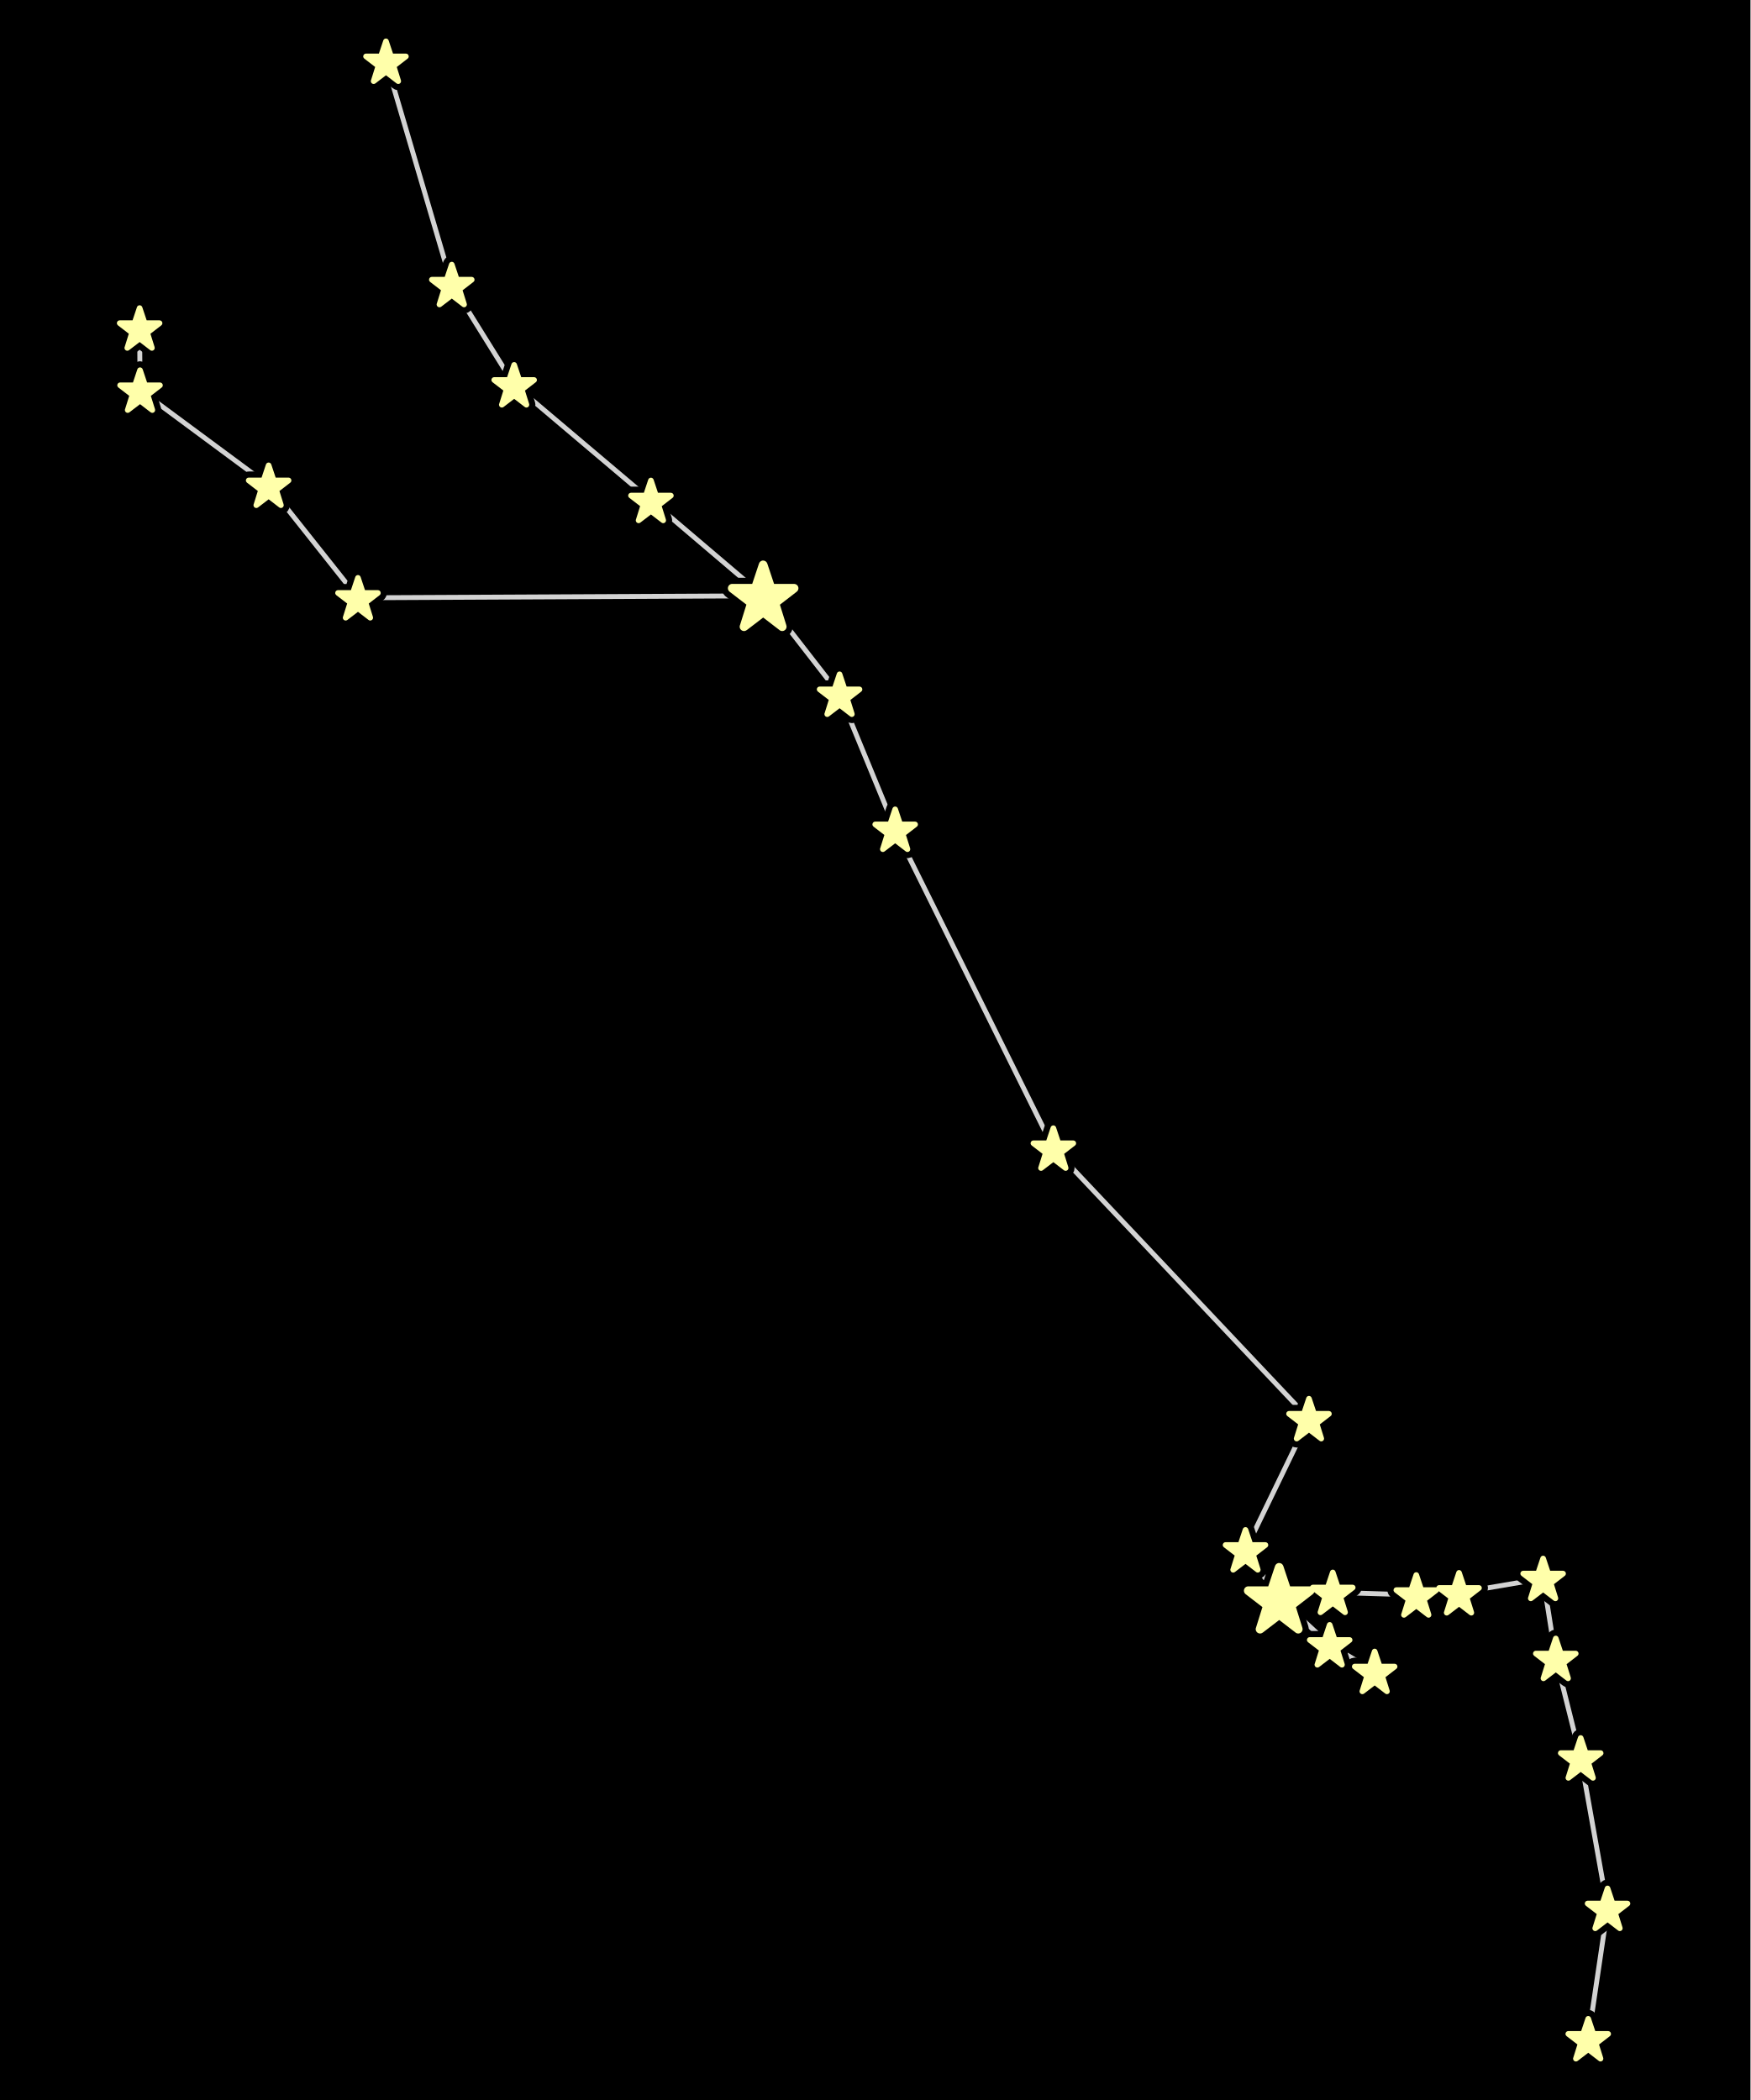
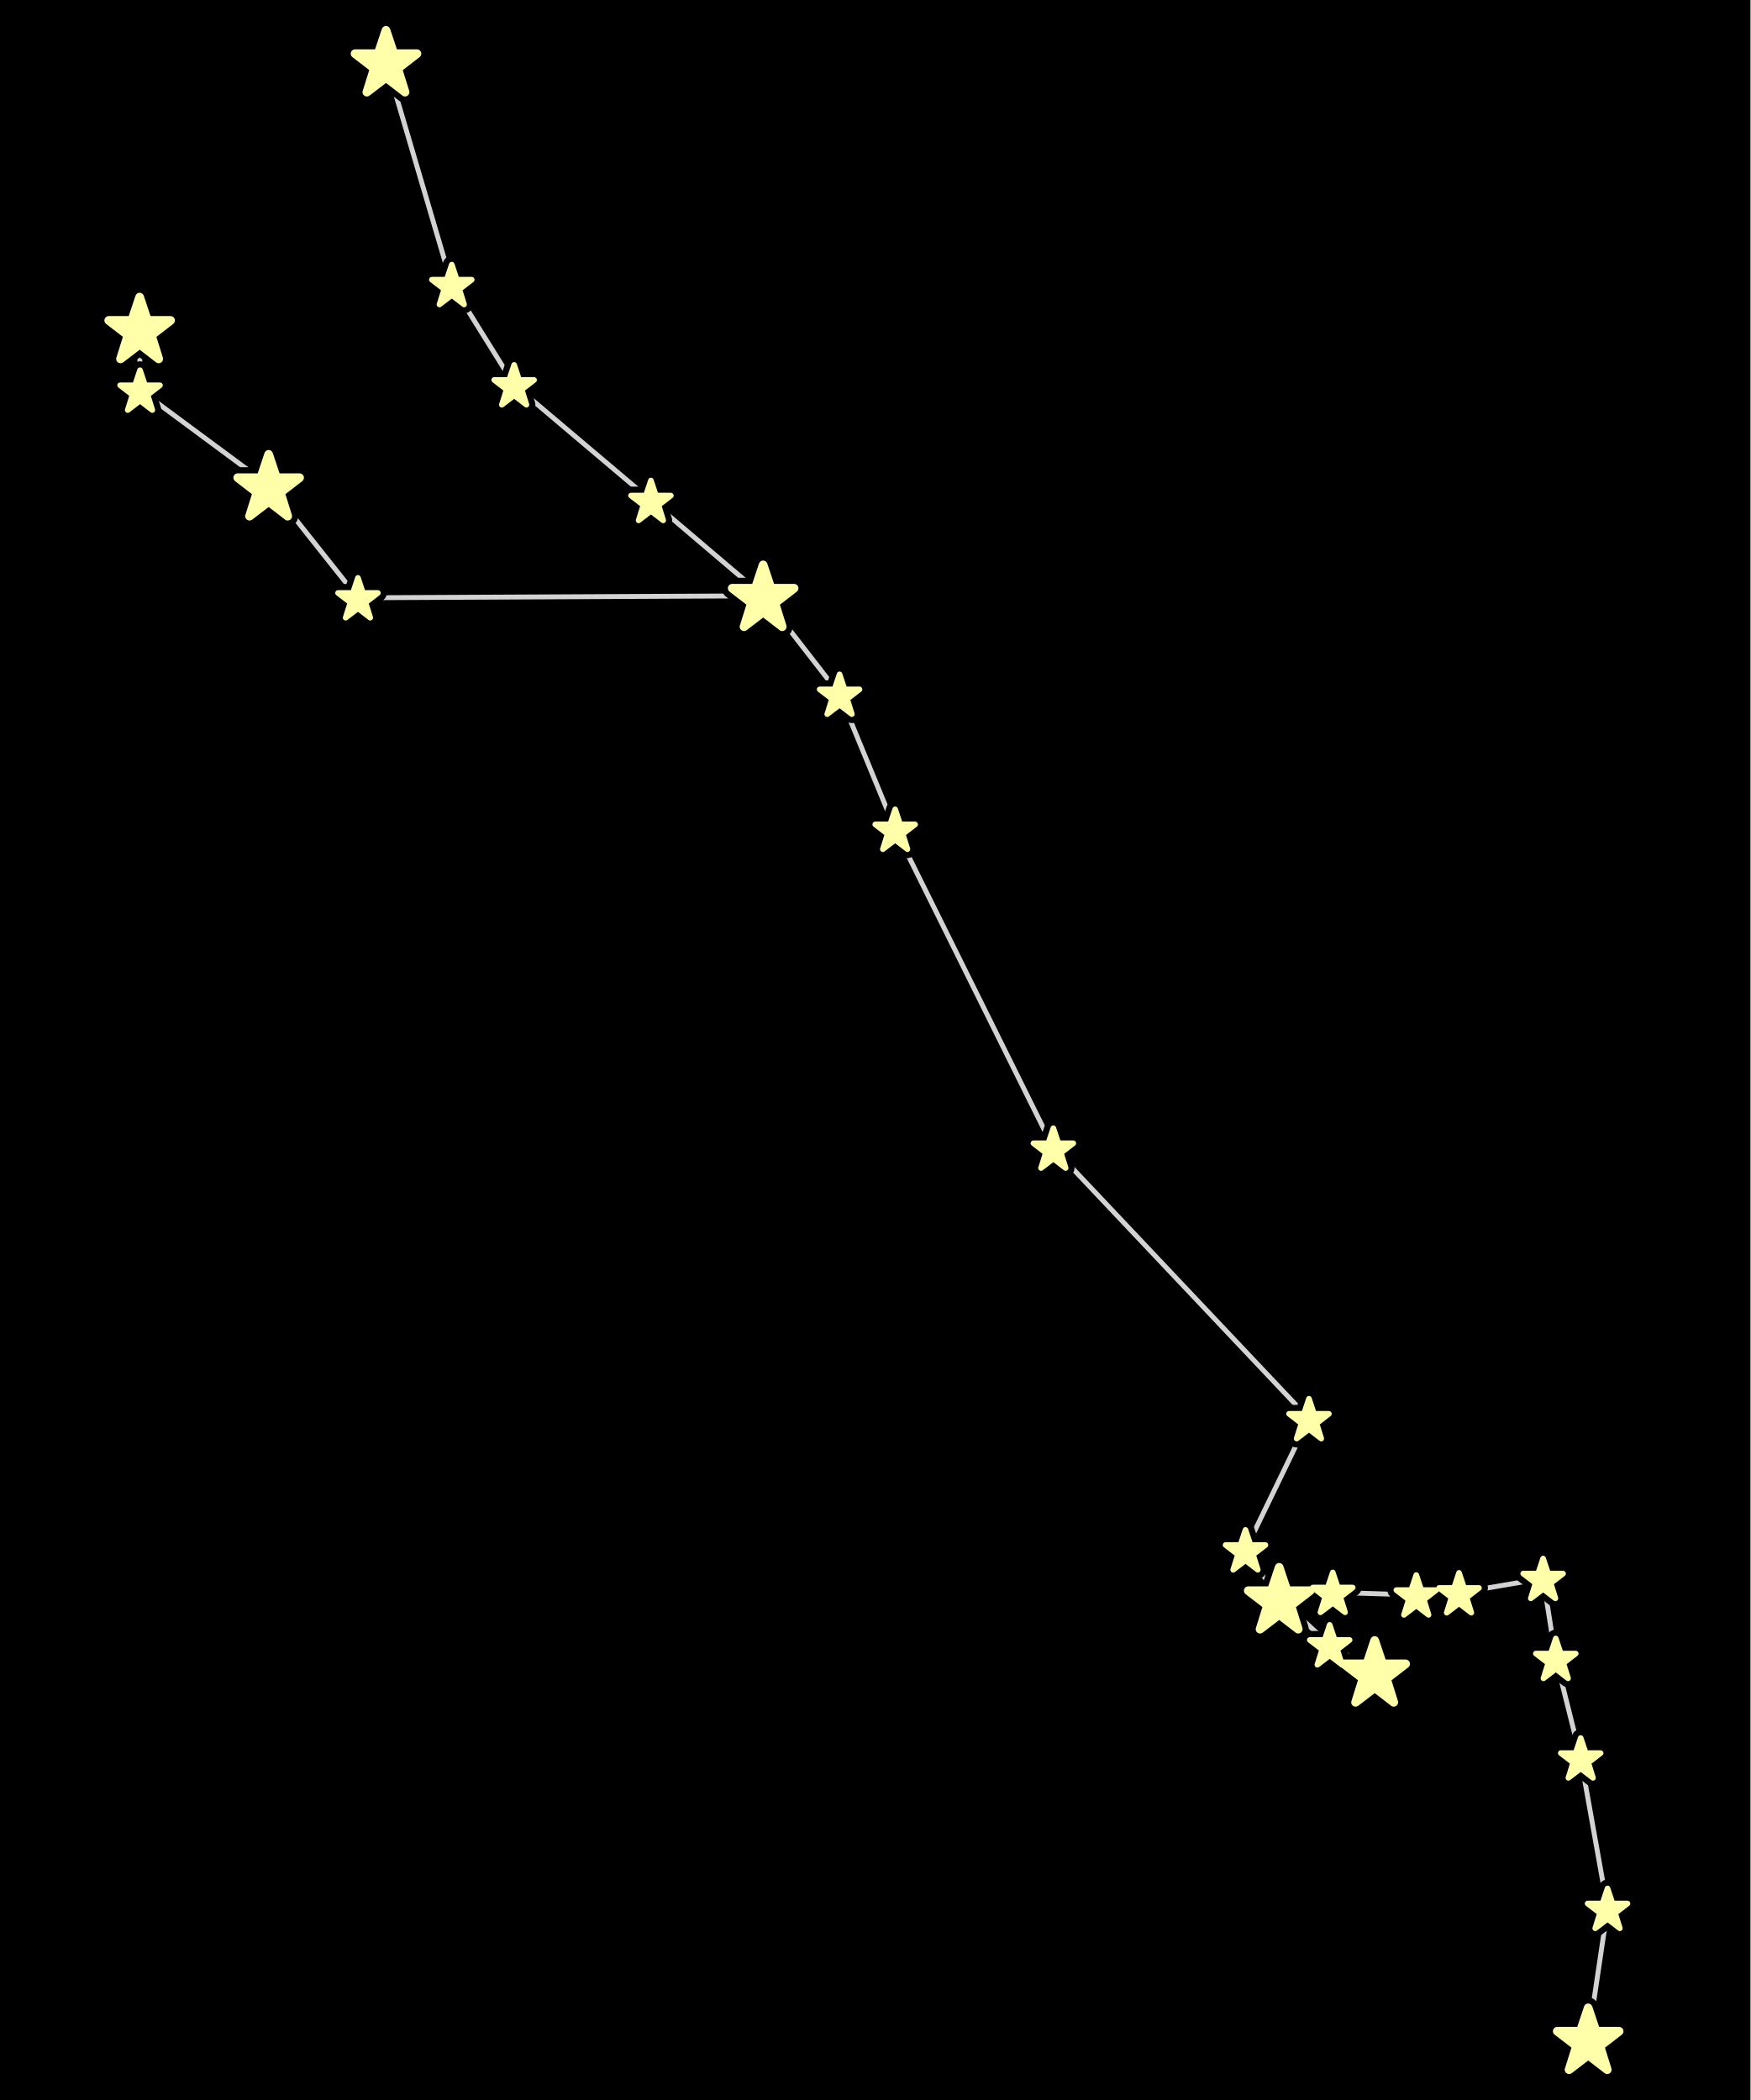
<svg xmlns="http://www.w3.org/2000/svg" width="3000" height="3600" viewBox="0 0 3000 3600">
  <defs>
    <path id="star" d="M100,39.332c0-3.332-2.636-6.029-5.935-6.169c0.004-0.012,0.004-0.024,0.009-0.035H65.461L55.863,4.341 c-0.004,0-0.009,0.001-0.014,0.001C55.058,1.833,52.738,0,49.967,0c-2.938,0-5.384,2.048-6.023,4.789 c-0.007-0.001-0.015,0-0.021-0.002l-9.45,28.341H6.336c-0.048-0.001-0.092-0.014-0.139-0.014C2.773,33.113,0,35.888,0,39.31 c0,1.884,0.857,3.55,2.185,4.687c-0.007,0.01-0.011,0.021-0.019,0.031L26.24,62.535l-8.961,28.683 c-0.364,0.789-0.582,1.659-0.582,2.587c0,3.422,2.775,6.195,6.198,6.195c1.405,0,2.687-0.484,3.727-1.272 c0.011,0.01,0.025,0.017,0.036,0.026L50.027,80.84l22.536,17.317C73.688,99.294,75.245,100,76.97,100 c3.424,0,6.198-2.773,6.198-6.195c0-0.748-0.154-1.456-0.397-2.121c0.016-0.002,0.029-0.01,0.045-0.012l-9.077-29.016l23.718-18.332 c-0.002-0.001-0.005-0.003-0.007-0.005C98.988,43.192,100,41.386,100,39.332z" />
    <mask id="gaps" maskUnits="userSpaceOnUse" x="0" y="0" width="3000" height="3600">
      <rect width="3000" height="3600" fill="#fff" />
      <g fill="#000" stroke="#000" stroke-linejoin="round">
-         <use href="#star" transform="translate(2683 3456) scale(0.78)" stroke-width="26.92" />
        <use href="#star" transform="translate(2716.1 3232.5) scale(0.78)" stroke-width="26.92" />
        <use href="#star" transform="translate(2670.1 2974.6) scale(0.78)" stroke-width="26.92" />
-         <use href="#star" transform="translate(2317 2826.3) scale(0.78)" stroke-width="26.92" />
        <use href="#star" transform="translate(2627.4 2804) scale(0.78)" stroke-width="26.92" />
        <use href="#star" transform="translate(2239.9 2780.7) scale(0.78)" stroke-width="26.92" />
        <use href="#star" transform="translate(2388.3 2695.2) scale(0.78)" stroke-width="26.92" />
        <use href="#star" transform="translate(2461.6 2691.5) scale(0.78)" stroke-width="26.92" />
        <use href="#star" transform="translate(2245.2 2690.8) scale(0.78)" stroke-width="26.92" />
        <use href="#star" transform="translate(2605.7 2666.9) scale(0.78)" stroke-width="26.92" />
        <use href="#star" transform="translate(2095.6 2617.9) scale(0.78)" stroke-width="26.92" />
        <use href="#star" transform="translate(2204.4 2393) scale(0.78)" stroke-width="26.92" />
        <use href="#star" transform="translate(1766.3 1929.2) scale(0.78)" stroke-width="26.92" />
        <use href="#star" transform="translate(1495.2 1382.6) scale(0.78)" stroke-width="26.92" />
        <use href="#star" transform="translate(1399.9 1151.1) scale(0.78)" stroke-width="26.92" />
        <use href="#star" transform="translate(574.5 985.8) scale(0.78)" stroke-width="26.92" />
        <use href="#star" transform="translate(1076.6 818.9) scale(0.78)" stroke-width="26.92" />
-         <use href="#star" transform="translate(421.4 792.9) scale(0.78)" stroke-width="26.92" />
        <use href="#star" transform="translate(201 629.8) scale(0.78)" stroke-width="26.92" />
        <use href="#star" transform="translate(842.2 620.7) scale(0.78)" stroke-width="26.92" />
-         <use href="#star" transform="translate(200.3 523.3) scale(0.78)" stroke-width="26.92" />
        <use href="#star" transform="translate(735.3 448.8) scale(0.78)" stroke-width="26.92" />
-         <use href="#star" transform="translate(622.5 66) scale(0.78)" stroke-width="26.92" />
+         <use href="#star" transform="translate(2661.5 3434.6) scale(1.209)" stroke-width="17.37" />
+         <use href="#star" transform="translate(2295.6 2804.8) scale(1.209)" stroke-width="17.37" />
        <use href="#star" transform="translate(2131.9 2679.4) scale(1.209)" stroke-width="17.37" />
        <use href="#star" transform="translate(1247.5 960.9) scale(1.209)" stroke-width="17.37" />
+         <use href="#star" transform="translate(400 771.4) scale(1.209)" stroke-width="17.37" />
+         <use href="#star" transform="translate(178.9 501.8) scale(1.209)" stroke-width="17.37" />
+         <use href="#star" transform="translate(601.1 44.5) scale(1.209)" stroke-width="17.37" />
      </g>
    </mask>
  </defs>
  <rect width="3000" height="3600" fill="#000000" />
  <g mask="url(#gaps)" fill="none" stroke="#d3d3d3" stroke-width="8.4" stroke-linecap="round" stroke-linejoin="round">
    <path d="M239.3 562.3 L240 668.8" />
    <path d="M661.5 105 L774.3 487.8" />
    <path d="M774.3 487.8 L881.2 659.7" />
    <path d="M2722 3495 L2755.1 3271.5" />
    <path d="M2755.1 3271.5 L2709.1 3013.6" />
    <path d="M2666.4 2843 L2644.7 2705.9" />
    <path d="M2666.4 2843 L2709.1 3013.6" />
    <path d="M240 668.8 L460.4 831.9" />
    <path d="M2427.3 2734.2 L2284.2 2729.8" />
    <path d="M2427.3 2734.2 L2500.6 2730.5" />
    <path d="M2284.2 2729.8 L2192.4 2739.9" />
    <path d="M2500.6 2730.5 L2644.7 2705.9" />
    <path d="M460.4 831.9 L613.5 1024.8" />
    <path d="M2192.4 2739.9 L2134.6 2656.9" />
    <path d="M1307.9 1021.4 L613.5 1024.8" />
    <path d="M881.2 659.7 L1115.6 857.9" />
    <path d="M1307.9 1021.4 L1115.6 857.9" />
    <path d="M1307.9 1021.4 L1438.9 1190.1" />
    <path d="M1438.9 1190.1 L1534.2 1421.6" />
    <path d="M1805.3 1968.2 L1534.2 1421.6" />
    <path d="M1805.3 1968.2 L2243.4 2432" />
    <path d="M2134.6 2656.9 L2243.4 2432" />
    <path d="M2356 2865.3 L2278.9 2819.7" />
    <path d="M2192.4 2739.9 L2278.9 2819.7" />
  </g>
  <g fill="#ffffaa">
-     <use href="#star" transform="translate(2683 3456) scale(0.78)" />
    <use href="#star" transform="translate(2716.1 3232.5) scale(0.78)" />
    <use href="#star" transform="translate(2670.1 2974.6) scale(0.78)" />
-     <use href="#star" transform="translate(2317 2826.3) scale(0.78)" />
    <use href="#star" transform="translate(2627.4 2804) scale(0.78)" />
    <use href="#star" transform="translate(2239.9 2780.7) scale(0.78)" />
    <use href="#star" transform="translate(2388.3 2695.2) scale(0.78)" />
    <use href="#star" transform="translate(2461.6 2691.5) scale(0.78)" />
    <use href="#star" transform="translate(2245.2 2690.8) scale(0.78)" />
    <use href="#star" transform="translate(2605.7 2666.9) scale(0.78)" />
    <use href="#star" transform="translate(2095.6 2617.9) scale(0.78)" />
    <use href="#star" transform="translate(2204.4 2393) scale(0.78)" />
    <use href="#star" transform="translate(1766.3 1929.2) scale(0.78)" />
    <use href="#star" transform="translate(1495.2 1382.6) scale(0.78)" />
    <use href="#star" transform="translate(1399.9 1151.1) scale(0.78)" />
    <use href="#star" transform="translate(574.5 985.8) scale(0.78)" />
    <use href="#star" transform="translate(1076.6 818.9) scale(0.78)" />
-     <use href="#star" transform="translate(421.4 792.9) scale(0.78)" />
    <use href="#star" transform="translate(201 629.8) scale(0.78)" />
    <use href="#star" transform="translate(842.2 620.7) scale(0.78)" />
-     <use href="#star" transform="translate(200.3 523.3) scale(0.78)" />
    <use href="#star" transform="translate(735.3 448.8) scale(0.78)" />
-     <use href="#star" transform="translate(622.5 66) scale(0.78)" />
+     <use href="#star" transform="translate(2661.5 3434.6) scale(1.209)" />
+     <use href="#star" transform="translate(2295.6 2804.8) scale(1.209)" />
    <use href="#star" transform="translate(2131.9 2679.4) scale(1.209)" />
    <use href="#star" transform="translate(1247.5 960.9) scale(1.209)" />
+     <use href="#star" transform="translate(400 771.4) scale(1.209)" />
+     <use href="#star" transform="translate(178.9 501.8) scale(1.209)" />
+     <use href="#star" transform="translate(601.1 44.5) scale(1.209)" />
  </g>
</svg>
